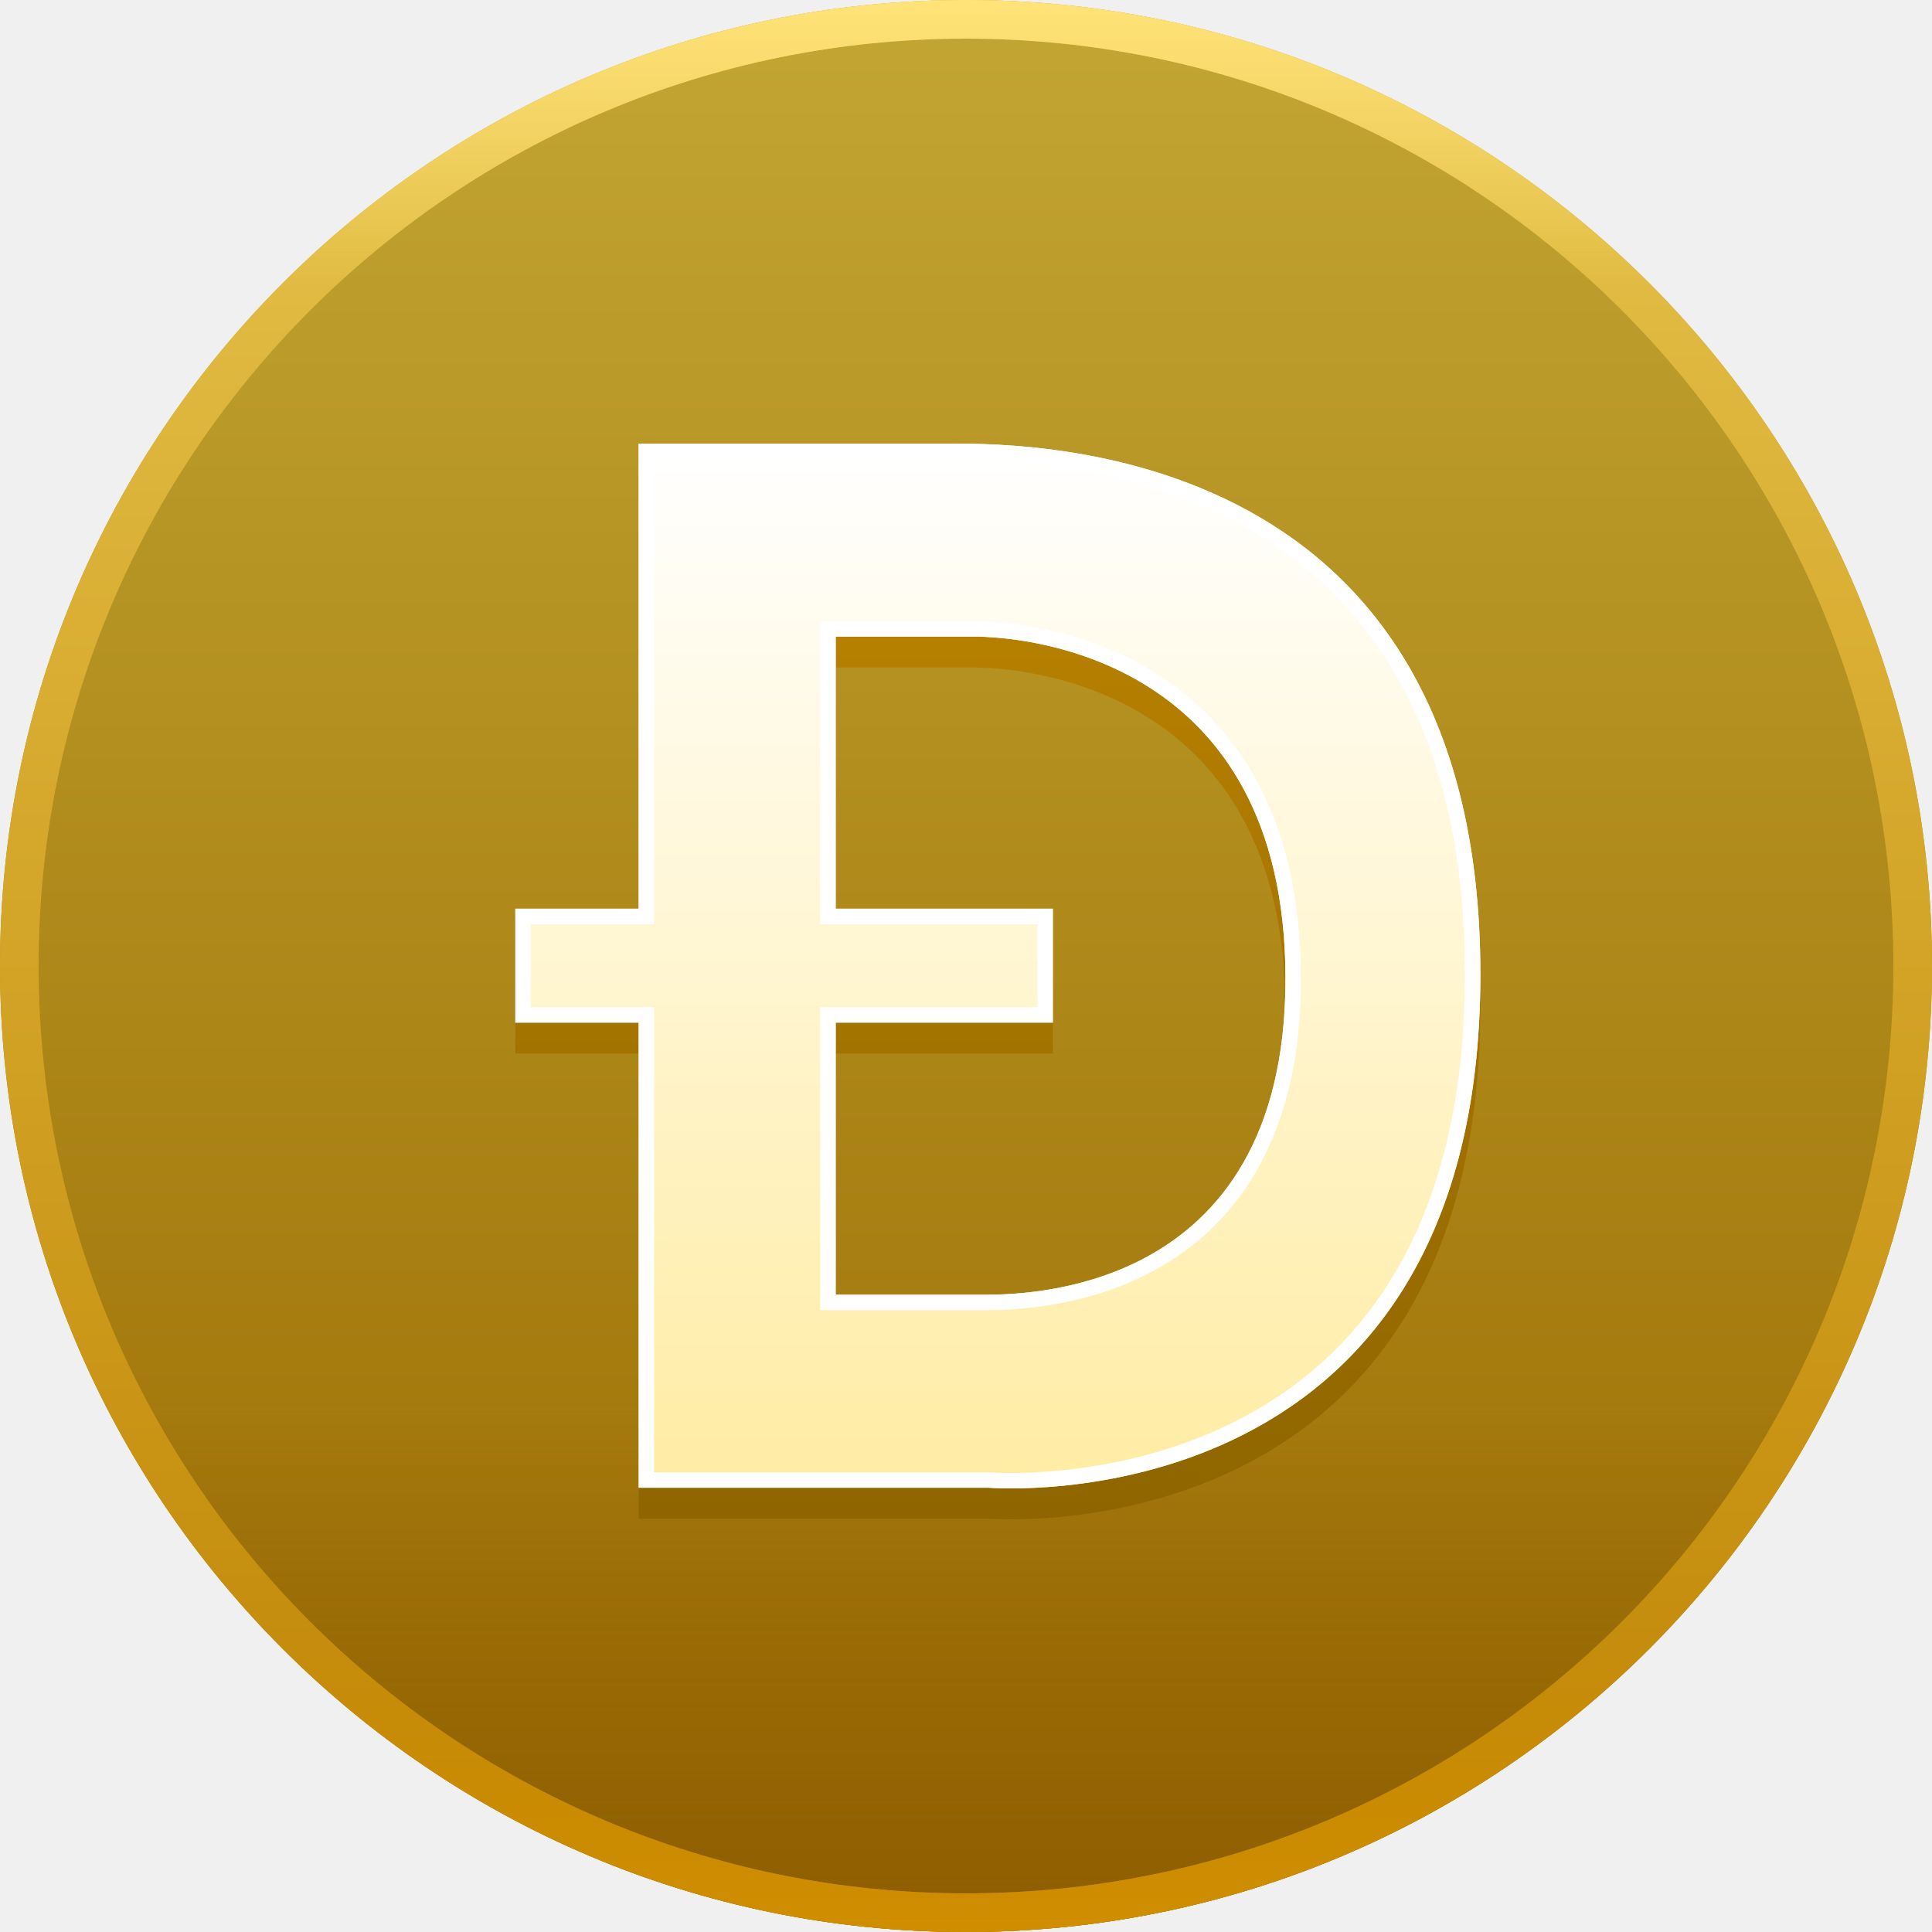
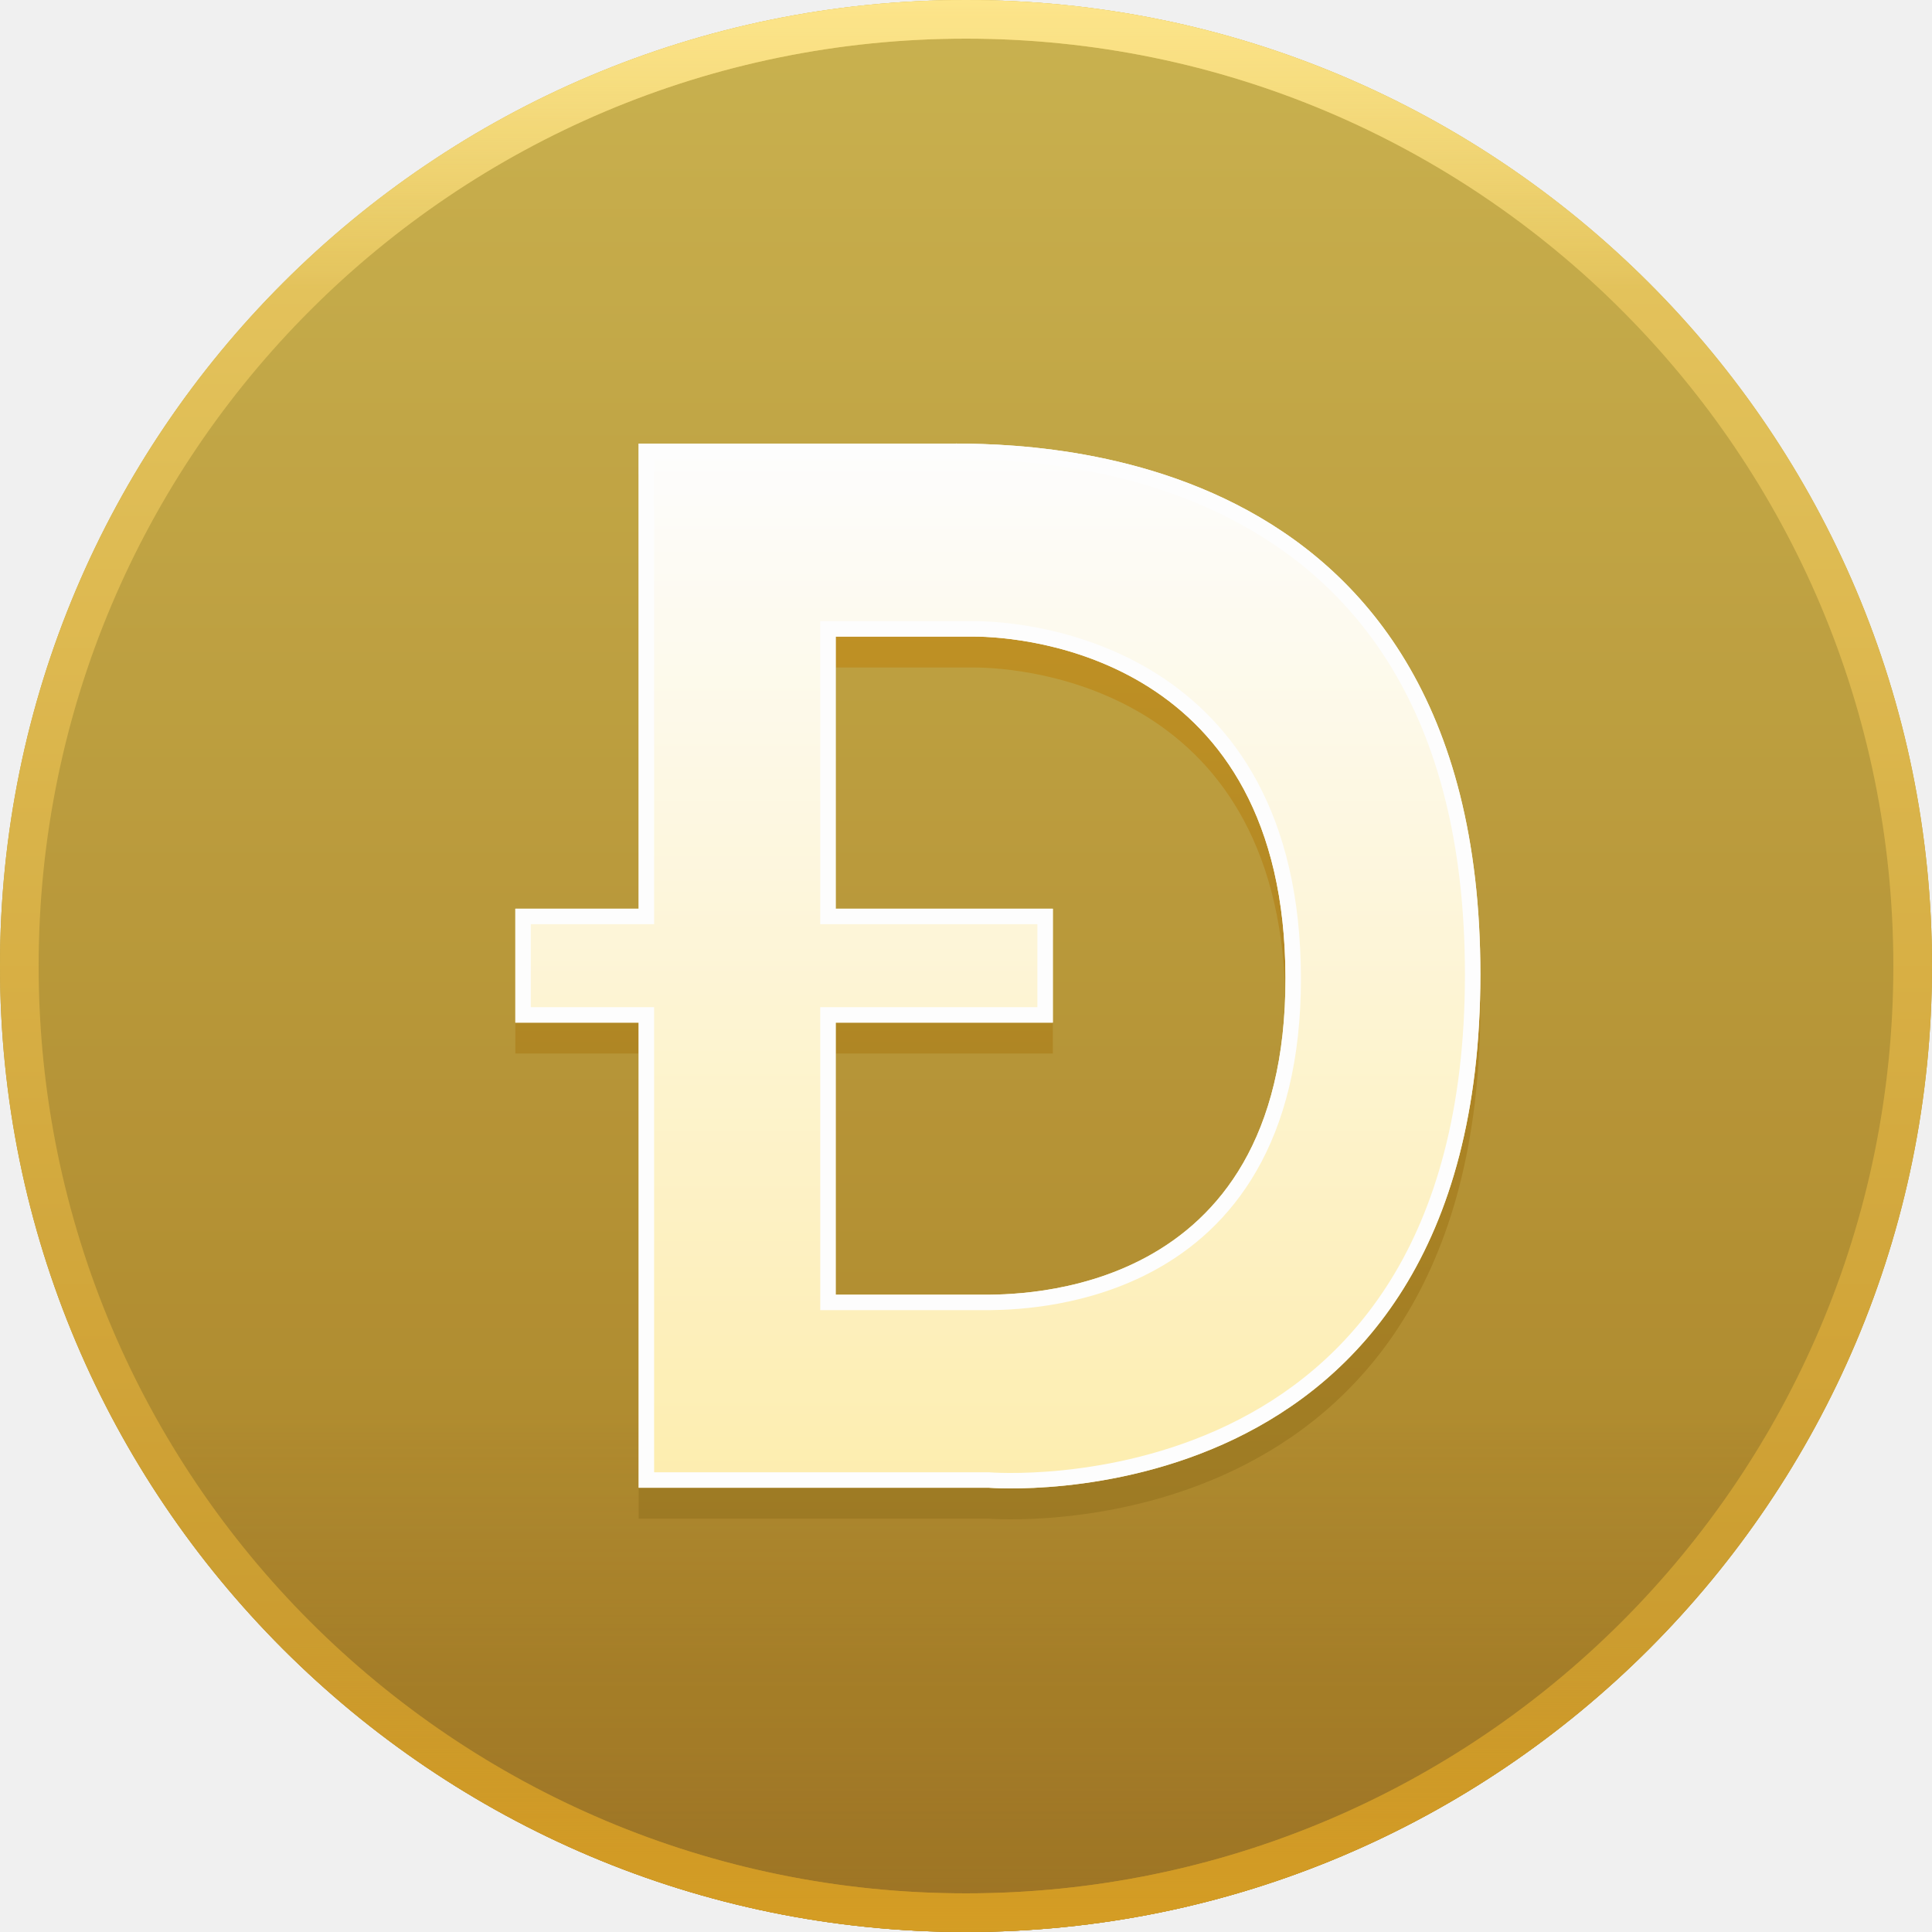
- <svg xmlns="http://www.w3.org/2000/svg" width="250" height="250" viewBox="0 0 250 250" fill="none">
+ <svg xmlns="http://www.w3.org/2000/svg" opacity="0.85" width="250" height="250" viewBox="0 0 250 250" fill="none">
  <g clip-path="url(#clip0_11259_64264)">
    <circle cx="125" cy="125" r="125" fill="url(#paint0_linear_11259_64264)" />
    <circle cx="125" cy="125" r="125" fill="url(#paint1_linear_11259_64264)" />
    <circle cx="125" cy="125" r="125" fill="url(#paint2_linear_11259_64264)" />
    <path d="M245 125C245 58.726 191.274 5 125 5C58.726 5 5 58.726 5 125C5 191.274 58.726 245 125 245V250C55.964 250 0 194.036 0 125C0 55.964 55.964 0 125 0C194.036 0 250 55.964 250 125C250 194.036 194.036 250 125 250V245C191.274 245 245 191.274 245 125Z" fill="url(#paint3_linear_11259_64264)" />
    <path d="M245 125C245 58.726 191.274 5 125 5C58.726 5 5 58.726 5 125C5 191.274 58.726 245 125 245V250C55.964 250 0 194.036 0 125C0 55.964 55.964 0 125 0C194.036 0 250 55.964 250 125C250 194.036 194.036 250 125 250V245C191.274 245 245 191.274 245 125Z" fill="url(#paint4_linear_11259_64264)" />
    <path d="M245 125C245 58.726 191.274 5 125 5C58.726 5 5 58.726 5 125C5 191.274 58.726 245 125 245V250C55.964 250 0 194.036 0 125C0 55.964 55.964 0 125 0C194.036 0 250 55.964 250 125C250 194.036 194.036 250 125 250V245C191.274 245 245 191.274 245 125Z" fill="url(#paint5_linear_11259_64264)" />
    <path fill-rule="evenodd" clip-rule="evenodd" d="M121.493 61.401C130.686 61.401 191.562 59.493 191.562 130.085C191.562 201.846 127.911 196.512 127.911 196.512H82.642V136.329H66.684V121.587H82.641V61.401H121.493ZM108.14 86.374V121.585H136.238V136.328H108.14V171.536H126.875C131.69 171.536 166.395 172.079 166.341 130.571C166.287 89.064 132.681 86.374 126 86.374H108.14Z" fill="url(#paint6_linear_11259_64264)" />
    <path fill-rule="evenodd" clip-rule="evenodd" d="M121.493 57.401C130.686 57.401 191.562 55.493 191.562 126.085C191.562 197.846 127.911 192.512 127.911 192.512H82.642V132.329H66.684V117.587H82.641V57.401H121.493ZM108.14 82.374V117.585H136.238V132.328H108.14V167.536H126.875C131.69 167.536 166.395 168.079 166.341 126.571C166.287 85.064 132.681 82.374 126 82.374H108.14Z" fill="url(#paint7_linear_11259_64264)" />
    <path d="M121.493 57.401C130.686 57.401 191.562 55.493 191.562 126.085C191.562 197.846 127.911 192.512 127.911 192.512H82.642V132.329H66.684V117.587H82.641V57.401H121.493ZM121.493 59.401H84.641V119.587H68.684V130.329H84.642V190.512H127.995L128.078 190.519H128.077C128.078 190.519 128.079 190.52 128.081 190.52C128.086 190.52 128.094 190.521 128.106 190.522C128.131 190.523 128.171 190.526 128.225 190.529C128.333 190.537 128.499 190.547 128.719 190.557C129.158 190.577 129.813 190.598 130.652 190.601C132.332 190.606 134.747 190.537 137.649 190.235C143.465 189.629 151.182 188.096 158.871 184.406C166.545 180.724 174.185 174.898 179.919 165.682C185.654 156.464 189.562 143.724 189.562 126.085C189.562 108.73 185.823 95.984 180.192 86.602C174.564 77.224 166.971 71.084 159.066 67.053C143.179 58.951 126.122 59.401 121.493 59.401ZM126 80.374C129.516 80.374 140.026 81.068 149.727 87.219C159.577 93.465 168.313 105.167 168.341 126.568C168.355 137.228 166.135 145.335 162.608 151.479C159.079 157.628 154.305 161.697 149.391 164.375C140.854 169.028 131.87 169.49 128.137 169.532L126.875 169.536H106.14V130.328H134.238V119.585H106.14V80.374H126ZM108.14 117.585H136.238V132.328H108.14V167.536H126.875C131.69 167.536 166.395 168.079 166.341 126.571C166.287 85.064 132.681 82.374 126 82.374H108.14V117.585Z" fill="white" />
  </g>
  <defs>
    <linearGradient id="paint0_linear_11259_64264" x1="125" y1="0" x2="125" y2="250" gradientUnits="userSpaceOnUse">
      <stop stop-color="white" />
      <stop offset="1" stop-color="#FFE991" />
    </linearGradient>
    <linearGradient id="paint1_linear_11259_64264" x1="125" y1="0" x2="125" y2="250" gradientUnits="userSpaceOnUse">
      <stop stop-color="#C2A633" />
      <stop offset="1" stop-color="#9A6A00" />
    </linearGradient>
    <linearGradient id="paint2_linear_11259_64264" x1="125" y1="0" x2="125" y2="250" gradientUnits="userSpaceOnUse">
      <stop offset="0.725" stop-color="#825101" stop-opacity="0" />
      <stop offset="1" stop-color="#825101" stop-opacity="0.5" />
    </linearGradient>
    <linearGradient id="paint3_linear_11259_64264" x1="125" y1="0" x2="125" y2="250" gradientUnits="userSpaceOnUse">
      <stop stop-color="#E9CB57" />
      <stop offset="1" stop-color="#BD8202" />
    </linearGradient>
    <linearGradient id="paint4_linear_11259_64264" x1="125" y1="0" x2="125" y2="250" gradientUnits="userSpaceOnUse">
      <stop offset="0.85" stop-color="#D08E00" stop-opacity="0.125" />
      <stop offset="1" stop-color="#D08E00" />
    </linearGradient>
    <linearGradient id="paint5_linear_11259_64264" x1="125" y1="0" x2="125" y2="250" gradientUnits="userSpaceOnUse">
      <stop stop-color="#FFE379" />
      <stop offset="0.15" stop-color="#FFE379" stop-opacity="0" />
    </linearGradient>
    <linearGradient id="paint6_linear_11259_64264" x1="129.123" y1="61.395" x2="129.123" y2="196.601" gradientUnits="userSpaceOnUse">
      <stop stop-color="#BD8400" />
      <stop offset="1" stop-color="#8E6500" />
    </linearGradient>
    <linearGradient id="paint7_linear_11259_64264" x1="129.123" y1="57.395" x2="129.123" y2="192.601" gradientUnits="userSpaceOnUse">
      <stop stop-color="white" />
      <stop offset="1" stop-color="#FFECA3" />
    </linearGradient>
    <clipPath id="clip0_11259_64264">
      <rect width="250" height="250" fill="white" />
    </clipPath>
  </defs>
</svg>
